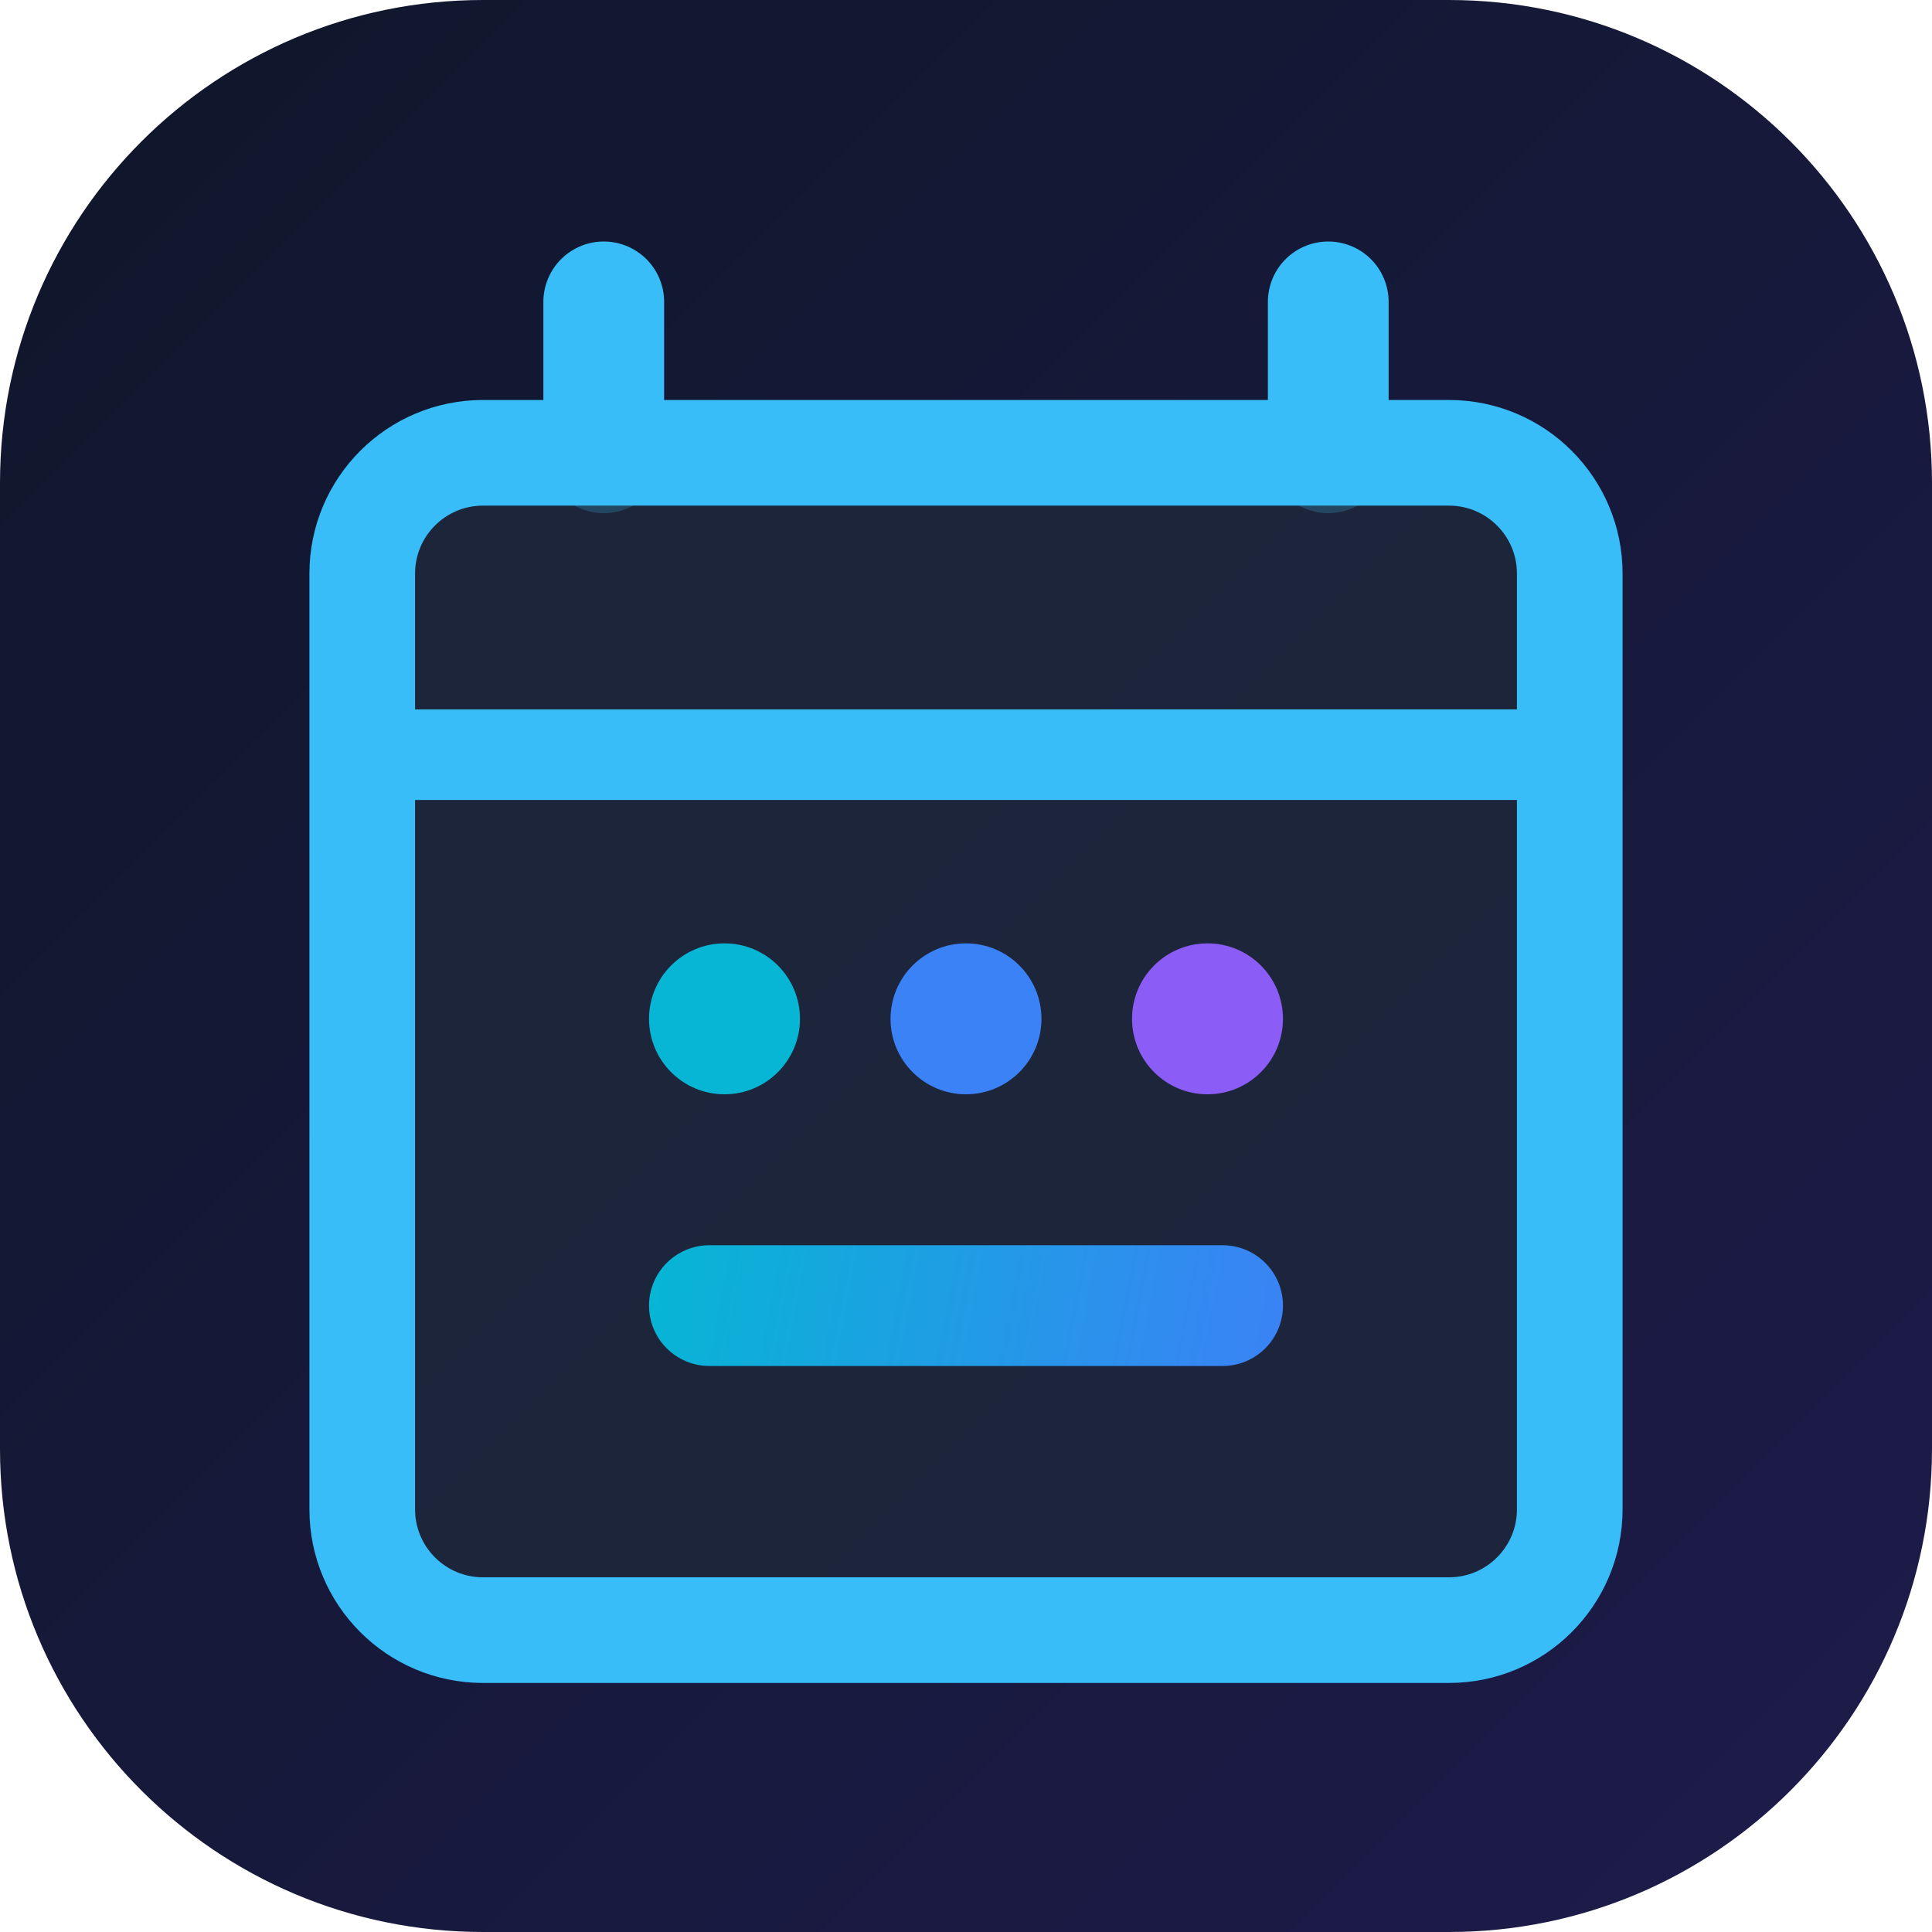
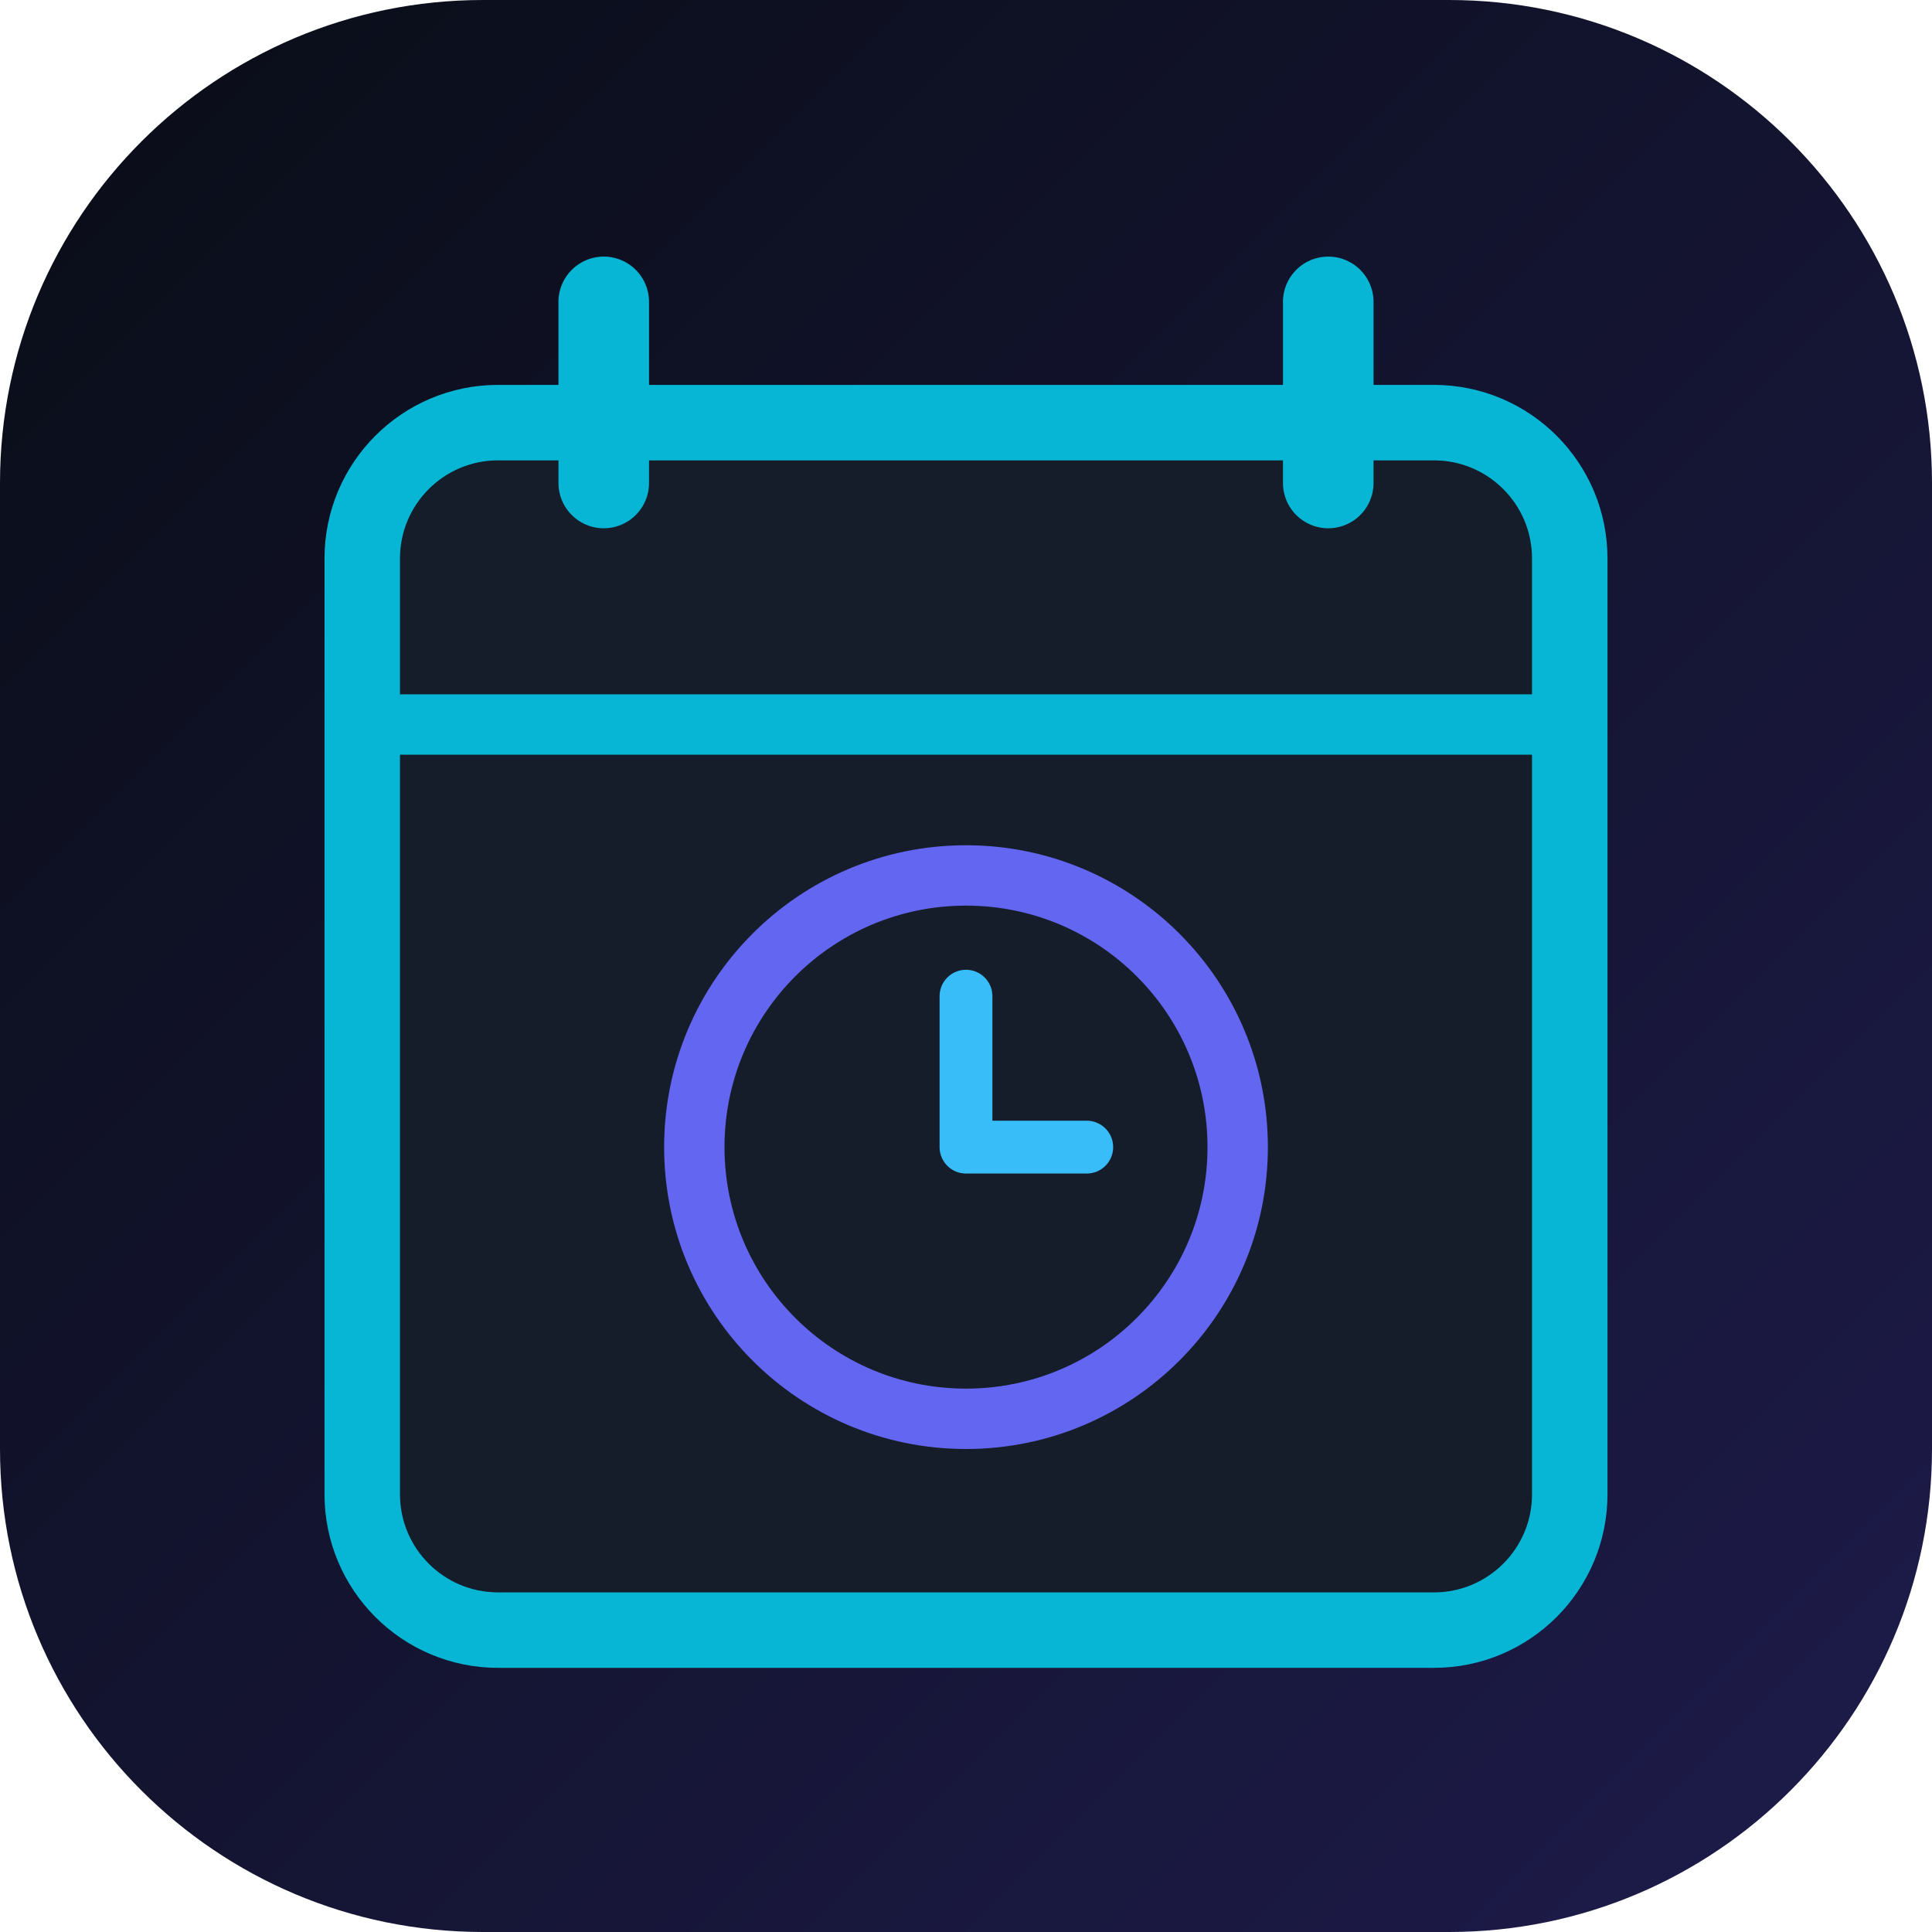
<svg xmlns="http://www.w3.org/2000/svg" viewBox="0 0 512 512" fill="none">
  <rect width="512" height="512" rx="128" fill="url(#bg-grad)" />
-   <path d="M160 120V80M352 120V80" stroke="#38bdf8" stroke-width="32" stroke-linecap="round" />
-   <rect x="96" y="120" width="320" height="312" rx="32" stroke="#38bdf8" stroke-width="28" fill="#1e293b" fill-opacity="0.8" />
-   <line x1="96" y1="200" x2="416" y2="200" stroke="#38bdf8" stroke-width="24" />
-   <circle cx="192" cy="270" r="20" fill="#06b6d4" />
-   <circle cx="256" cy="270" r="20" fill="#3b82f6" />
-   <circle cx="320" cy="270" r="20" fill="#8b5cf6" />
-   <rect x="172" y="330" width="168" height="32" rx="16" fill="url(#btn-grad)" />
+   <rect x="96" y="112" width="320" height="320" rx="36" fill="#151d2a" stroke="#06b6d4" stroke-width="20" />
+   <path d="M160 80V128M352 80V128" stroke="#06b6d4" stroke-width="24" stroke-linecap="round" />
+   <line x1="96" y1="192" x2="416" y2="192" stroke="#06b6d4" stroke-width="16" />
+   <circle cx="256" cy="304" r="72" fill="none" stroke="#6366f1" stroke-width="16" />
+   <polyline points="256,264 256,304 288,304" stroke="#38bdf8" stroke-width="14" stroke-linecap="round" stroke-linejoin="round" />
  <defs>
    <linearGradient id="bg-grad" x1="0" y1="0" x2="512" y2="512" gradientUnits="userSpaceOnUse">
-       <stop stop-color="#0f172a" />
+       <stop stop-color="#090d16" />
      <stop offset="1" stop-color="#1e1b4b" />
-     </linearGradient>
-     <linearGradient id="btn-grad" x1="172" y1="330" x2="340" y2="362" gradientUnits="userSpaceOnUse">
-       <stop stop-color="#06b6d4" />
-       <stop offset="1" stop-color="#3b82f6" />
    </linearGradient>
  </defs>
</svg>
